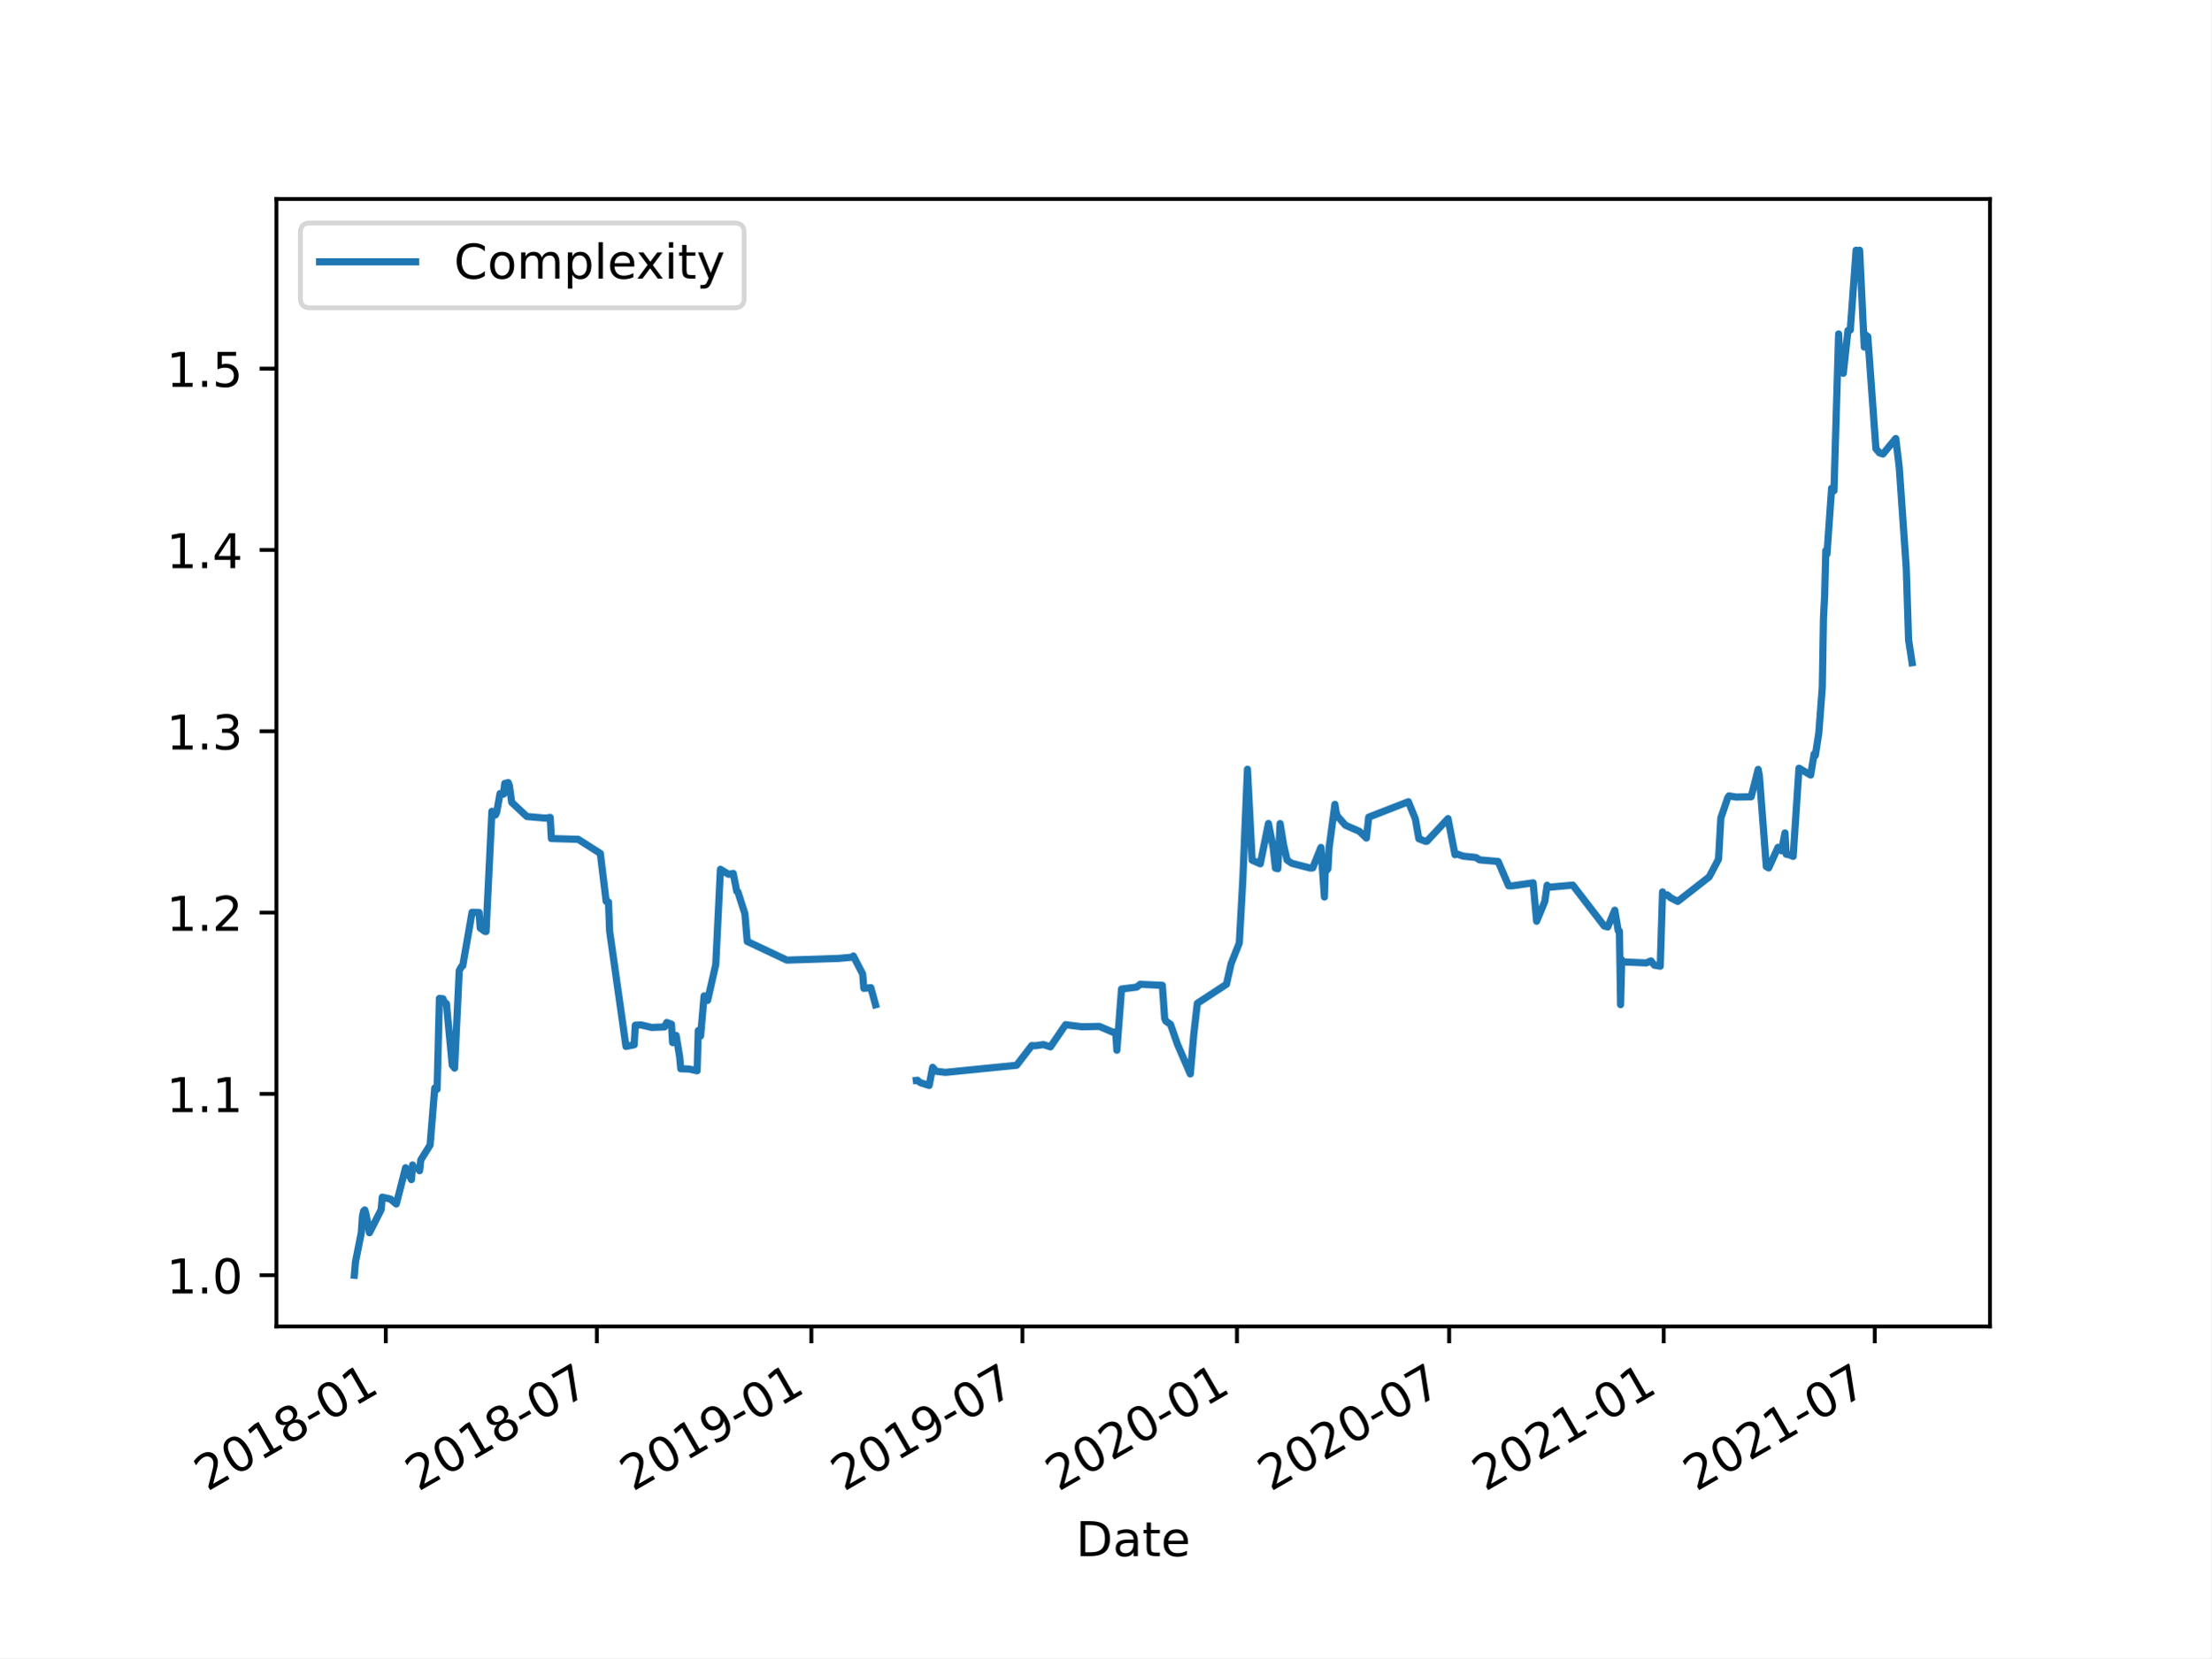
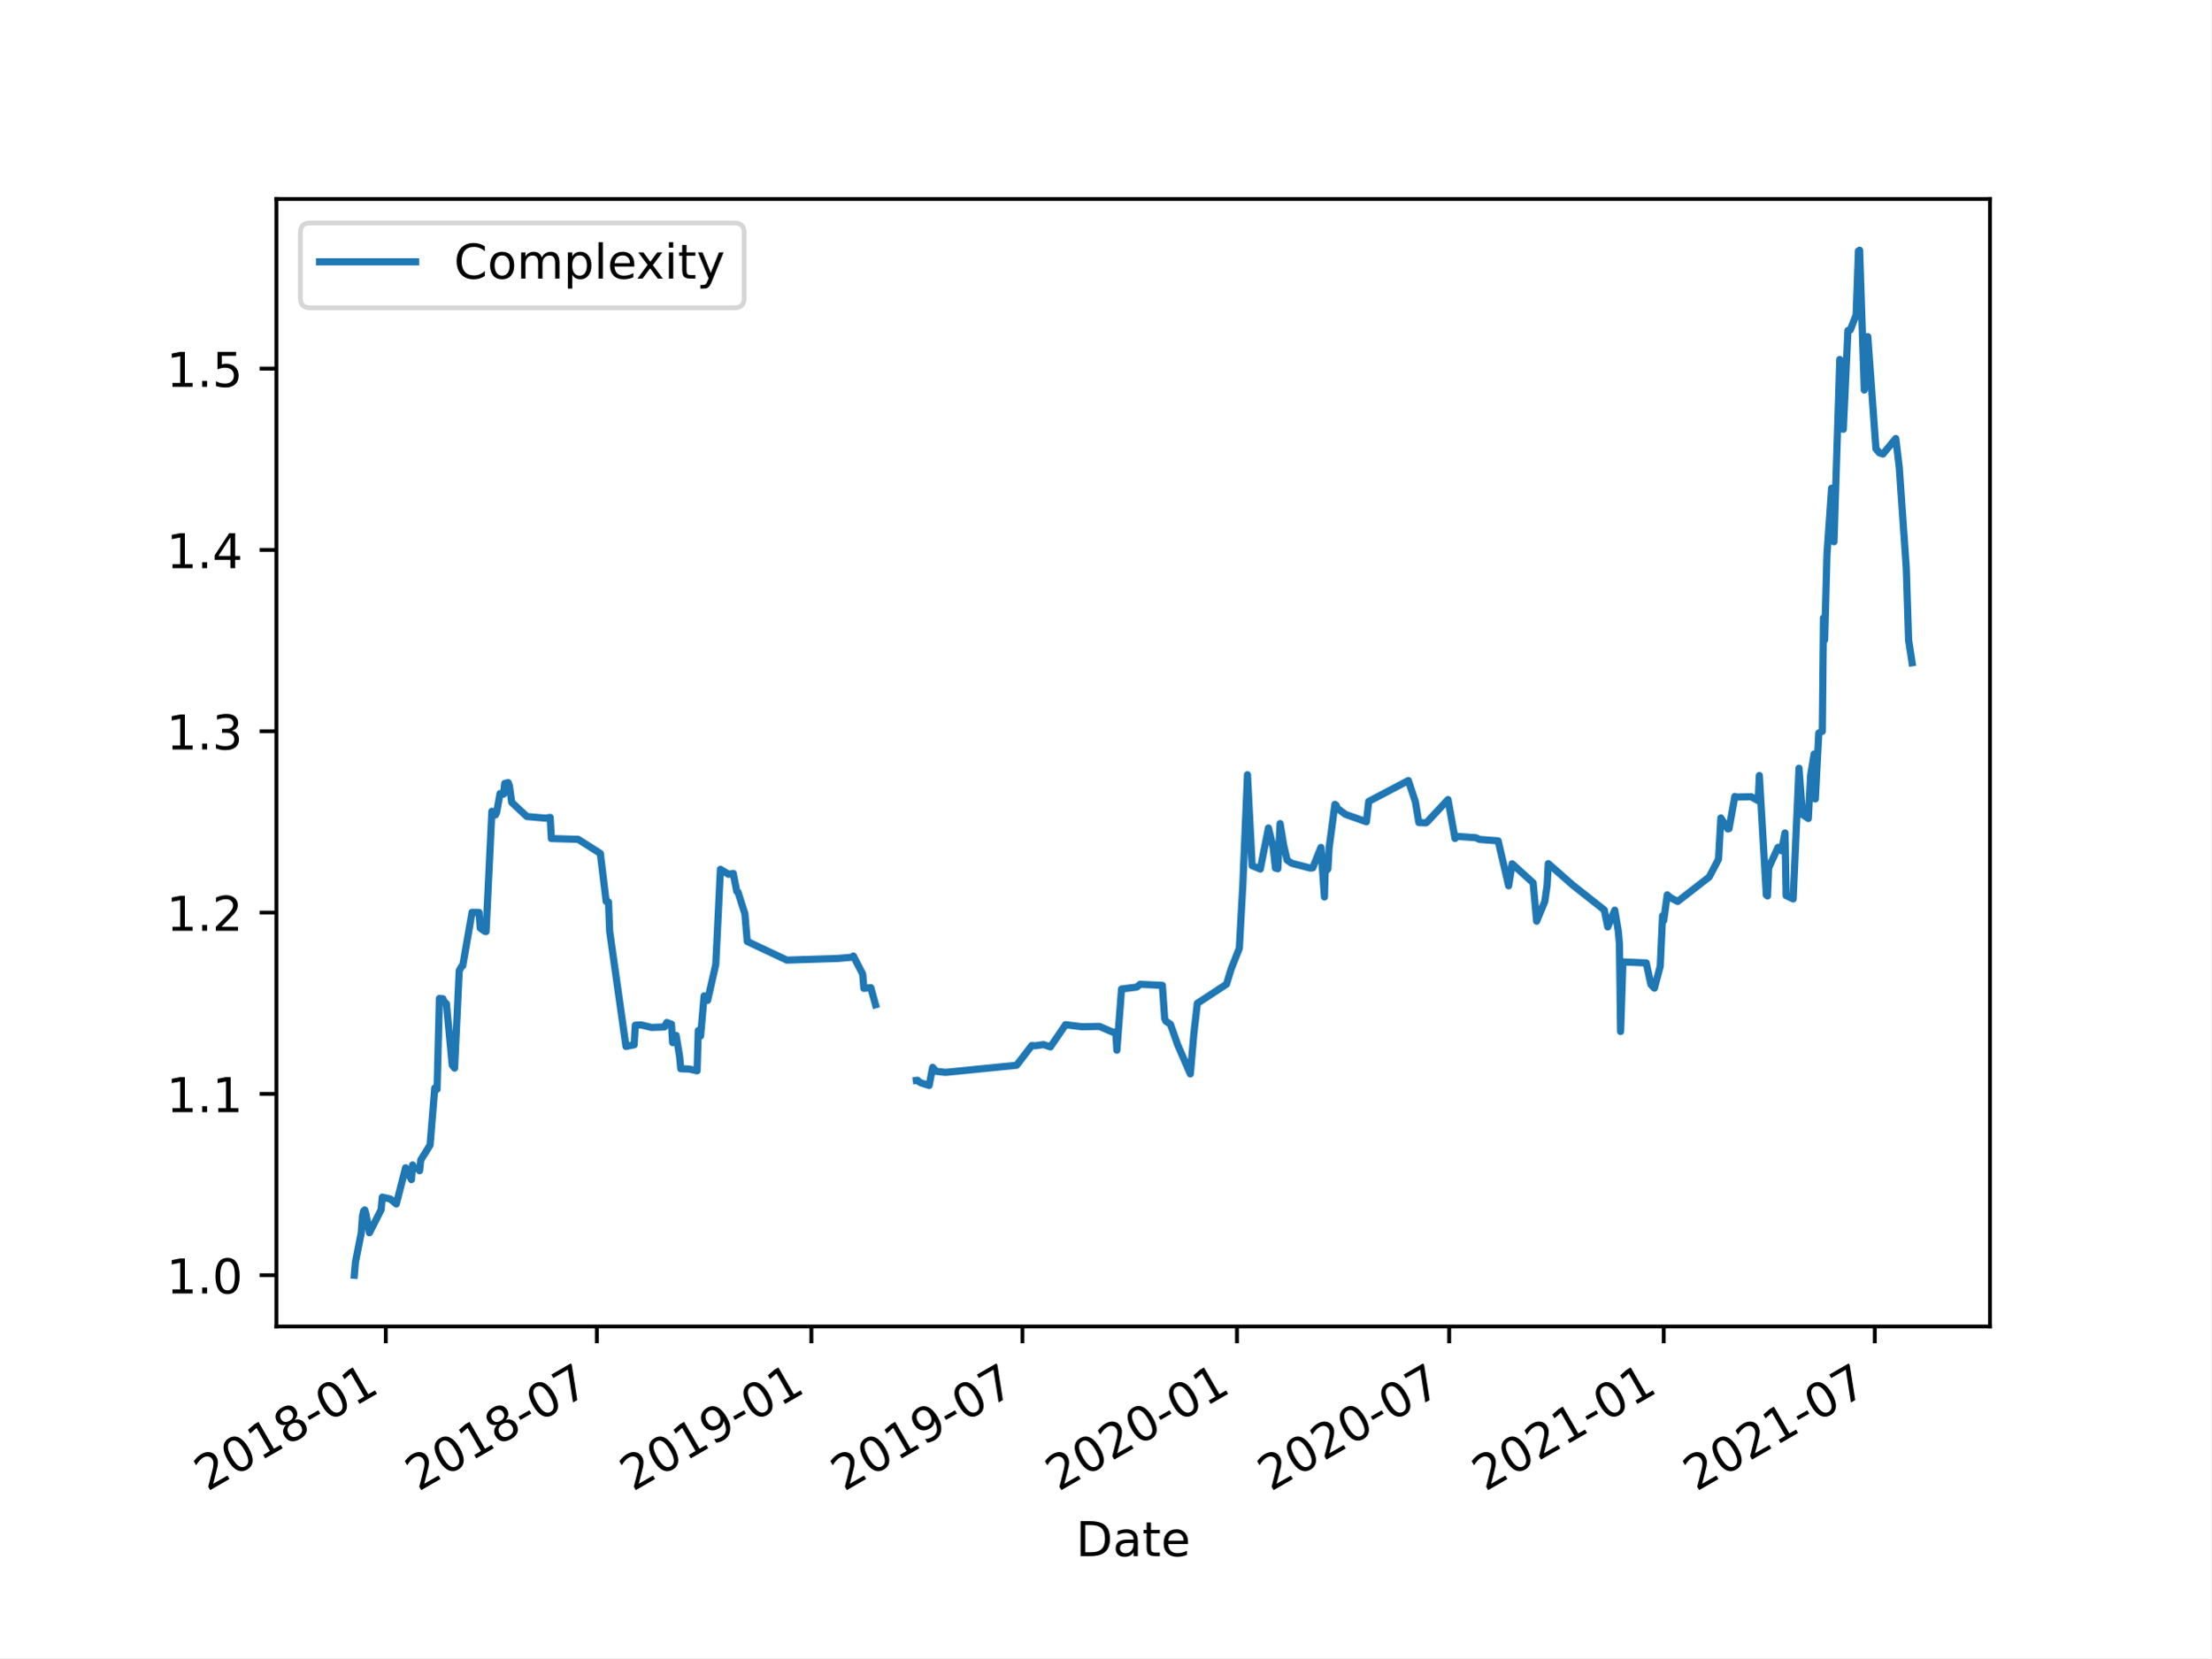
<svg xmlns="http://www.w3.org/2000/svg" xmlns:xlink="http://www.w3.org/1999/xlink" height="345.6pt" version="1.1" viewBox="0 0 460.8 345.6" width="460.8pt">
  <defs>
    <style type="text/css">*{stroke-linecap:butt;stroke-linejoin:round;}</style>
  </defs>
  <g id="figure_1">
    <g id="patch_1">
      <path d="M 0 345.6  L 460.8 345.6  L 460.8 0  L 0 0  z " style="fill:#ffffff;" />
    </g>
    <g id="axes_1">
      <g id="patch_2">
        <path d="M 57.6 276.48  L 414.72 276.48  L 414.72 41.472  L 57.6 41.472  z " style="fill:#ffffff;" />
      </g>
      <g id="matplotlib.axis_1">
        <g id="xtick_1">
          <g id="line2d_1">
            <defs>
-               <path d="M 0 0  L 0 3.5  " id="m47b81cfdc6" style="stroke:#000000;stroke-width:0.8;" />
+               <path d="M 0 0  L 0 3.5  " id="m9f9e9a9749" style="stroke:#000000;stroke-width:0.8;" />
            </defs>
            <g>
-               <use style="stroke:#000000;stroke-width:0.8;" x="80.394" xlink:href="#m47b81cfdc6" y="276.48" />
+               <use style="stroke:#000000;stroke-width:0.8;" x="80.394" xlink:href="#m9f9e9a9749" y="276.48" />
            </g>
          </g>
          <g id="text_1">
            <g transform="translate(43.16904 310.9518)rotate(-30)scale(0.1 -0.1)">
              <defs>
                <path d="M 1228 531  L 3431 531  L 3431 0  L 469 0  L 469 531  Q 828 903 1448 1529  Q 2069 2156 2228 2338  Q 2531 2678 2651 2914  Q 2772 3150 2772 3378  Q 2772 3750 2511 3984  Q 2250 4219 1831 4219  Q 1534 4219 1204 4116  Q 875 4013 500 3803  L 500 4441  Q 881 4594 1212 4672  Q 1544 4750 1819 4750  Q 2544 4750 2975 4387  Q 3406 4025 3406 3419  Q 3406 3131 3298 2873  Q 3191 2616 2906 2266  Q 2828 2175 2409 1742  Q 1991 1309 1228 531  z " id="DejaVuSans-32" transform="scale(0.015625)" />
                <path d="M 2034 4250  Q 1547 4250 1301 3770  Q 1056 3291 1056 2328  Q 1056 1369 1301 889  Q 1547 409 2034 409  Q 2525 409 2770 889  Q 3016 1369 3016 2328  Q 3016 3291 2770 3770  Q 2525 4250 2034 4250  z M 2034 4750  Q 2819 4750 3233 4129  Q 3647 3509 3647 2328  Q 3647 1150 3233 529  Q 2819 -91 2034 -91  Q 1250 -91 836 529  Q 422 1150 422 2328  Q 422 3509 836 4129  Q 1250 4750 2034 4750  z " id="DejaVuSans-30" transform="scale(0.015625)" />
                <path d="M 794 531  L 1825 531  L 1825 4091  L 703 3866  L 703 4441  L 1819 4666  L 2450 4666  L 2450 531  L 3481 531  L 3481 0  L 794 0  L 794 531  z " id="DejaVuSans-31" transform="scale(0.015625)" />
                <path d="M 2034 2216  Q 1584 2216 1326 1975  Q 1069 1734 1069 1313  Q 1069 891 1326 650  Q 1584 409 2034 409  Q 2484 409 2743 651  Q 3003 894 3003 1313  Q 3003 1734 2745 1975  Q 2488 2216 2034 2216  z M 1403 2484  Q 997 2584 770 2862  Q 544 3141 544 3541  Q 544 4100 942 4425  Q 1341 4750 2034 4750  Q 2731 4750 3128 4425  Q 3525 4100 3525 3541  Q 3525 3141 3298 2862  Q 3072 2584 2669 2484  Q 3125 2378 3379 2068  Q 3634 1759 3634 1313  Q 3634 634 3220 271  Q 2806 -91 2034 -91  Q 1263 -91 848 271  Q 434 634 434 1313  Q 434 1759 690 2068  Q 947 2378 1403 2484  z M 1172 3481  Q 1172 3119 1398 2916  Q 1625 2713 2034 2713  Q 2441 2713 2670 2916  Q 2900 3119 2900 3481  Q 2900 3844 2670 4047  Q 2441 4250 2034 4250  Q 1625 4250 1398 4047  Q 1172 3844 1172 3481  z " id="DejaVuSans-38" transform="scale(0.015625)" />
                <path d="M 313 2009  L 1997 2009  L 1997 1497  L 313 1497  L 313 2009  z " id="DejaVuSans-2d" transform="scale(0.015625)" />
              </defs>
              <use xlink:href="#DejaVuSans-32" />
              <use x="63.623" xlink:href="#DejaVuSans-30" />
              <use x="127.246" xlink:href="#DejaVuSans-31" />
              <use x="190.869" xlink:href="#DejaVuSans-38" />
              <use x="254.492" xlink:href="#DejaVuSans-2d" />
              <use x="290.576" xlink:href="#DejaVuSans-30" />
              <use x="354.199" xlink:href="#DejaVuSans-31" />
            </g>
          </g>
        </g>
        <g id="xtick_2">
          <g id="line2d_2">
            <g>
-               <use style="stroke:#000000;stroke-width:0.8;" x="124.378" xlink:href="#m47b81cfdc6" y="276.48" />
+               <use style="stroke:#000000;stroke-width:0.8;" x="124.378" xlink:href="#m9f9e9a9749" y="276.48" />
            </g>
          </g>
          <g id="text_2">
            <g transform="translate(87.15293 310.9518)rotate(-30)scale(0.1 -0.1)">
              <defs>
                <path d="M 525 4666  L 3525 4666  L 3525 4397  L 1831 0  L 1172 0  L 2766 4134  L 525 4134  L 525 4666  z " id="DejaVuSans-37" transform="scale(0.015625)" />
              </defs>
              <use xlink:href="#DejaVuSans-32" />
              <use x="63.623" xlink:href="#DejaVuSans-30" />
              <use x="127.246" xlink:href="#DejaVuSans-31" />
              <use x="190.869" xlink:href="#DejaVuSans-38" />
              <use x="254.492" xlink:href="#DejaVuSans-2d" />
              <use x="290.576" xlink:href="#DejaVuSans-30" />
              <use x="354.199" xlink:href="#DejaVuSans-37" />
            </g>
          </g>
        </g>
        <g id="xtick_3">
          <g id="line2d_3">
            <g>
-               <use style="stroke:#000000;stroke-width:0.8;" x="169.091" xlink:href="#m47b81cfdc6" y="276.48" />
+               <use style="stroke:#000000;stroke-width:0.8;" x="169.091" xlink:href="#m9f9e9a9749" y="276.48" />
            </g>
          </g>
          <g id="text_3">
            <g transform="translate(131.8658 310.9518)rotate(-30)scale(0.1 -0.1)">
              <defs>
                <path d="M 703 97  L 703 672  Q 941 559 1184 500  Q 1428 441 1663 441  Q 2288 441 2617 861  Q 2947 1281 2994 2138  Q 2813 1869 2534 1725  Q 2256 1581 1919 1581  Q 1219 1581 811 2004  Q 403 2428 403 3163  Q 403 3881 828 4315  Q 1253 4750 1959 4750  Q 2769 4750 3195 4129  Q 3622 3509 3622 2328  Q 3622 1225 3098 567  Q 2575 -91 1691 -91  Q 1453 -91 1209 -44  Q 966 3 703 97  z M 1959 2075  Q 2384 2075 2632 2365  Q 2881 2656 2881 3163  Q 2881 3666 2632 3958  Q 2384 4250 1959 4250  Q 1534 4250 1286 3958  Q 1038 3666 1038 3163  Q 1038 2656 1286 2365  Q 1534 2075 1959 2075  z " id="DejaVuSans-39" transform="scale(0.015625)" />
              </defs>
              <use xlink:href="#DejaVuSans-32" />
              <use x="63.623" xlink:href="#DejaVuSans-30" />
              <use x="127.246" xlink:href="#DejaVuSans-31" />
              <use x="190.869" xlink:href="#DejaVuSans-39" />
              <use x="254.492" xlink:href="#DejaVuSans-2d" />
              <use x="290.576" xlink:href="#DejaVuSans-30" />
              <use x="354.199" xlink:href="#DejaVuSans-31" />
            </g>
          </g>
        </g>
        <g id="xtick_4">
          <g id="line2d_4">
            <g>
-               <use style="stroke:#000000;stroke-width:0.8;" x="213.075" xlink:href="#m47b81cfdc6" y="276.48" />
+               <use style="stroke:#000000;stroke-width:0.8;" x="213.075" xlink:href="#m9f9e9a9749" y="276.48" />
            </g>
          </g>
          <g id="text_4">
            <g transform="translate(175.8497 310.9518)rotate(-30)scale(0.1 -0.1)">
              <use xlink:href="#DejaVuSans-32" />
              <use x="63.623" xlink:href="#DejaVuSans-30" />
              <use x="127.246" xlink:href="#DejaVuSans-31" />
              <use x="190.869" xlink:href="#DejaVuSans-39" />
              <use x="254.492" xlink:href="#DejaVuSans-2d" />
              <use x="290.576" xlink:href="#DejaVuSans-30" />
              <use x="354.199" xlink:href="#DejaVuSans-37" />
            </g>
          </g>
        </g>
        <g id="xtick_5">
          <g id="line2d_5">
            <g>
-               <use style="stroke:#000000;stroke-width:0.8;" x="257.787" xlink:href="#m47b81cfdc6" y="276.48" />
+               <use style="stroke:#000000;stroke-width:0.8;" x="257.787" xlink:href="#m9f9e9a9749" y="276.48" />
            </g>
          </g>
          <g id="text_5">
            <g transform="translate(220.5626 310.9518)rotate(-30)scale(0.1 -0.1)">
              <use xlink:href="#DejaVuSans-32" />
              <use x="63.623" xlink:href="#DejaVuSans-30" />
              <use x="127.246" xlink:href="#DejaVuSans-32" />
              <use x="190.869" xlink:href="#DejaVuSans-30" />
              <use x="254.492" xlink:href="#DejaVuSans-2d" />
              <use x="290.576" xlink:href="#DejaVuSans-30" />
              <use x="354.199" xlink:href="#DejaVuSans-31" />
            </g>
          </g>
        </g>
        <g id="xtick_6">
          <g id="line2d_6">
            <g>
-               <use style="stroke:#000000;stroke-width:0.8;" x="302.014" xlink:href="#m47b81cfdc6" y="276.48" />
+               <use style="stroke:#000000;stroke-width:0.8;" x="302.014" xlink:href="#m9f9e9a9749" y="276.48" />
            </g>
          </g>
          <g id="text_6">
            <g transform="translate(264.7895 310.9518)rotate(-30)scale(0.1 -0.1)">
              <use xlink:href="#DejaVuSans-32" />
              <use x="63.623" xlink:href="#DejaVuSans-30" />
              <use x="127.246" xlink:href="#DejaVuSans-32" />
              <use x="190.869" xlink:href="#DejaVuSans-30" />
              <use x="254.492" xlink:href="#DejaVuSans-2d" />
              <use x="290.576" xlink:href="#DejaVuSans-30" />
              <use x="354.199" xlink:href="#DejaVuSans-37" />
            </g>
          </g>
        </g>
        <g id="xtick_7">
          <g id="line2d_7">
            <g>
-               <use style="stroke:#000000;stroke-width:0.8;" x="346.727" xlink:href="#m47b81cfdc6" y="276.48" />
+               <use style="stroke:#000000;stroke-width:0.8;" x="346.727" xlink:href="#m9f9e9a9749" y="276.48" />
            </g>
          </g>
          <g id="text_7">
            <g transform="translate(309.5024 310.9518)rotate(-30)scale(0.1 -0.1)">
              <use xlink:href="#DejaVuSans-32" />
              <use x="63.623" xlink:href="#DejaVuSans-30" />
              <use x="127.246" xlink:href="#DejaVuSans-32" />
              <use x="190.869" xlink:href="#DejaVuSans-31" />
              <use x="254.492" xlink:href="#DejaVuSans-2d" />
              <use x="290.576" xlink:href="#DejaVuSans-30" />
              <use x="354.199" xlink:href="#DejaVuSans-31" />
            </g>
          </g>
        </g>
        <g id="xtick_8">
          <g id="line2d_8">
            <g>
-               <use style="stroke:#000000;stroke-width:0.8;" x="390.711" xlink:href="#m47b81cfdc6" y="276.48" />
+               <use style="stroke:#000000;stroke-width:0.8;" x="390.711" xlink:href="#m9f9e9a9749" y="276.48" />
            </g>
          </g>
          <g id="text_8">
            <g transform="translate(353.4863 310.9518)rotate(-30)scale(0.1 -0.1)">
              <use xlink:href="#DejaVuSans-32" />
              <use x="63.623" xlink:href="#DejaVuSans-30" />
              <use x="127.246" xlink:href="#DejaVuSans-32" />
              <use x="190.869" xlink:href="#DejaVuSans-31" />
              <use x="254.492" xlink:href="#DejaVuSans-2d" />
              <use x="290.576" xlink:href="#DejaVuSans-30" />
              <use x="354.199" xlink:href="#DejaVuSans-37" />
            </g>
          </g>
        </g>
        <g id="text_9">
          <g transform="translate(224.2092 324.3513)scale(0.1 -0.1)">
            <defs>
              <path d="M 1259 4147  L 1259 519  L 2022 519  Q 2988 519 3436 956  Q 3884 1394 3884 2338  Q 3884 3275 3436 3711  Q 2988 4147 2022 4147  L 1259 4147  z M 628 4666  L 1925 4666  Q 3281 4666 3915 4102  Q 4550 3538 4550 2338  Q 4550 1131 3912 565  Q 3275 0 1925 0  L 628 0  L 628 4666  z " id="DejaVuSans-44" transform="scale(0.015625)" />
              <path d="M 2194 1759  Q 1497 1759 1228 1600  Q 959 1441 959 1056  Q 959 750 1161 570  Q 1363 391 1709 391  Q 2188 391 2477 730  Q 2766 1069 2766 1631  L 2766 1759  L 2194 1759  z M 3341 1997  L 3341 0  L 2766 0  L 2766 531  Q 2569 213 2275 61  Q 1981 -91 1556 -91  Q 1019 -91 701 211  Q 384 513 384 1019  Q 384 1609 779 1909  Q 1175 2209 1959 2209  L 2766 2209  L 2766 2266  Q 2766 2663 2505 2880  Q 2244 3097 1772 3097  Q 1472 3097 1187 3025  Q 903 2953 641 2809  L 641 3341  Q 956 3463 1253 3523  Q 1550 3584 1831 3584  Q 2591 3584 2966 3190  Q 3341 2797 3341 1997  z " id="DejaVuSans-61" transform="scale(0.015625)" />
              <path d="M 1172 4494  L 1172 3500  L 2356 3500  L 2356 3053  L 1172 3053  L 1172 1153  Q 1172 725 1289 603  Q 1406 481 1766 481  L 2356 481  L 2356 0  L 1766 0  Q 1100 0 847 248  Q 594 497 594 1153  L 594 3053  L 172 3053  L 172 3500  L 594 3500  L 594 4494  L 1172 4494  z " id="DejaVuSans-74" transform="scale(0.015625)" />
              <path d="M 3597 1894  L 3597 1613  L 953 1613  Q 991 1019 1311 708  Q 1631 397 2203 397  Q 2534 397 2845 478  Q 3156 559 3463 722  L 3463 178  Q 3153 47 2828 -22  Q 2503 -91 2169 -91  Q 1331 -91 842 396  Q 353 884 353 1716  Q 353 2575 817 3079  Q 1281 3584 2069 3584  Q 2775 3584 3186 3129  Q 3597 2675 3597 1894  z M 3022 2063  Q 3016 2534 2758 2815  Q 2500 3097 2075 3097  Q 1594 3097 1305 2825  Q 1016 2553 972 2059  L 3022 2063  z " id="DejaVuSans-65" transform="scale(0.015625)" />
            </defs>
            <use xlink:href="#DejaVuSans-44" />
            <use x="77.002" xlink:href="#DejaVuSans-61" />
            <use x="138.281" xlink:href="#DejaVuSans-74" />
            <use x="177.49" xlink:href="#DejaVuSans-65" />
          </g>
        </g>
      </g>
      <g id="matplotlib.axis_2">
        <g id="ytick_1">
          <g id="line2d_9">
            <defs>
-               <path d="M 0 0  L -3.5 0  " id="m8379639ea4" style="stroke:#000000;stroke-width:0.8;" />
+               <path d="M 0 0  L -3.5 0  " id="m4c33164f23" style="stroke:#000000;stroke-width:0.8;" />
            </defs>
            <g>
-               <use style="stroke:#000000;stroke-width:0.8;" x="57.6" xlink:href="#m8379639ea4" y="265.798" />
+               <use style="stroke:#000000;stroke-width:0.8;" x="57.6" xlink:href="#m4c33164f23" y="265.798" />
            </g>
          </g>
          <g id="text_10">
            <g transform="translate(34.69687 269.597)scale(0.1 -0.1)">
              <defs>
                <path d="M 684 794  L 1344 794  L 1344 0  L 684 0  L 684 794  z " id="DejaVuSans-2e" transform="scale(0.015625)" />
              </defs>
              <use xlink:href="#DejaVuSans-31" />
              <use x="63.623" xlink:href="#DejaVuSans-2e" />
              <use x="95.41" xlink:href="#DejaVuSans-30" />
            </g>
          </g>
        </g>
        <g id="ytick_2">
          <g id="line2d_10">
            <g>
-               <use style="stroke:#000000;stroke-width:0.8;" x="57.6" xlink:href="#m8379639ea4" y="228.003" />
+               <use style="stroke:#000000;stroke-width:0.8;" x="57.6" xlink:href="#m4c33164f23" y="228.003" />
            </g>
          </g>
          <g id="text_11">
            <g transform="translate(34.69687 231.8023)scale(0.1 -0.1)">
              <use xlink:href="#DejaVuSans-31" />
              <use x="63.623" xlink:href="#DejaVuSans-2e" />
              <use x="95.41" xlink:href="#DejaVuSans-31" />
            </g>
          </g>
        </g>
        <g id="ytick_3">
          <g id="line2d_11">
            <g>
-               <use style="stroke:#000000;stroke-width:0.8;" x="57.6" xlink:href="#m8379639ea4" y="190.208" />
+               <use style="stroke:#000000;stroke-width:0.8;" x="57.6" xlink:href="#m4c33164f23" y="190.208" />
            </g>
          </g>
          <g id="text_12">
            <g transform="translate(34.69687 194.0075)scale(0.1 -0.1)">
              <use xlink:href="#DejaVuSans-31" />
              <use x="63.623" xlink:href="#DejaVuSans-2e" />
              <use x="95.41" xlink:href="#DejaVuSans-32" />
            </g>
          </g>
        </g>
        <g id="ytick_4">
          <g id="line2d_12">
            <g>
-               <use style="stroke:#000000;stroke-width:0.8;" x="57.6" xlink:href="#m8379639ea4" y="152.413" />
+               <use style="stroke:#000000;stroke-width:0.8;" x="57.6" xlink:href="#m4c33164f23" y="152.413" />
            </g>
          </g>
          <g id="text_13">
            <g transform="translate(34.69687 156.2127)scale(0.1 -0.1)">
              <defs>
                <path d="M 2597 2516  Q 3050 2419 3304 2112  Q 3559 1806 3559 1356  Q 3559 666 3084 287  Q 2609 -91 1734 -91  Q 1441 -91 1130 -33  Q 819 25 488 141  L 488 750  Q 750 597 1062 519  Q 1375 441 1716 441  Q 2309 441 2620 675  Q 2931 909 2931 1356  Q 2931 1769 2642 2001  Q 2353 2234 1838 2234  L 1294 2234  L 1294 2753  L 1863 2753  Q 2328 2753 2575 2939  Q 2822 3125 2822 3475  Q 2822 3834 2567 4026  Q 2313 4219 1838 4219  Q 1578 4219 1281 4162  Q 984 4106 628 3988  L 628 4550  Q 988 4650 1302 4700  Q 1616 4750 1894 4750  Q 2613 4750 3031 4423  Q 3450 4097 3450 3541  Q 3450 3153 3228 2886  Q 3006 2619 2597 2516  z " id="DejaVuSans-33" transform="scale(0.015625)" />
              </defs>
              <use xlink:href="#DejaVuSans-31" />
              <use x="63.623" xlink:href="#DejaVuSans-2e" />
              <use x="95.41" xlink:href="#DejaVuSans-33" />
            </g>
          </g>
        </g>
        <g id="ytick_5">
          <g id="line2d_13">
            <g>
-               <use style="stroke:#000000;stroke-width:0.8;" x="57.6" xlink:href="#m8379639ea4" y="114.619" />
+               <use style="stroke:#000000;stroke-width:0.8;" x="57.6" xlink:href="#m4c33164f23" y="114.619" />
            </g>
          </g>
          <g id="text_14">
            <g transform="translate(34.69687 118.4179)scale(0.1 -0.1)">
              <defs>
                <path d="M 2419 4116  L 825 1625  L 2419 1625  L 2419 4116  z M 2253 4666  L 3047 4666  L 3047 1625  L 3713 1625  L 3713 1100  L 3047 1100  L 3047 0  L 2419 0  L 2419 1100  L 313 1100  L 313 1709  L 2253 4666  z " id="DejaVuSans-34" transform="scale(0.015625)" />
              </defs>
              <use xlink:href="#DejaVuSans-31" />
              <use x="63.623" xlink:href="#DejaVuSans-2e" />
              <use x="95.41" xlink:href="#DejaVuSans-34" />
            </g>
          </g>
        </g>
        <g id="ytick_6">
          <g id="line2d_14">
            <g>
-               <use style="stroke:#000000;stroke-width:0.8;" x="57.6" xlink:href="#m8379639ea4" y="76.824" />
+               <use style="stroke:#000000;stroke-width:0.8;" x="57.6" xlink:href="#m4c33164f23" y="76.824" />
            </g>
          </g>
          <g id="text_15">
            <g transform="translate(34.69687 80.62313)scale(0.1 -0.1)">
              <defs>
                <path d="M 691 4666  L 3169 4666  L 3169 4134  L 1269 4134  L 1269 2991  Q 1406 3038 1543 3061  Q 1681 3084 1819 3084  Q 2600 3084 3056 2656  Q 3513 2228 3513 1497  Q 3513 744 3044 326  Q 2575 -91 1722 -91  Q 1428 -91 1123 -41  Q 819 9 494 109  L 494 744  Q 775 591 1075 516  Q 1375 441 1709 441  Q 2250 441 2565 725  Q 2881 1009 2881 1497  Q 2881 1984 2565 2268  Q 2250 2553 1709 2553  Q 1456 2553 1204 2497  Q 953 2441 691 2322  L 691 4666  z " id="DejaVuSans-35" transform="scale(0.015625)" />
              </defs>
              <use xlink:href="#DejaVuSans-31" />
              <use x="63.623" xlink:href="#DejaVuSans-2e" />
              <use x="95.41" xlink:href="#DejaVuSans-35" />
            </g>
          </g>
        </g>
      </g>
      <g id="line2d_15">
-         <path clip-path="url(#p217e0d68b1)" d="M 73.833 265.798  L 74.076 263.038  L 75.291 256.924  L 75.534 253.476  L 75.777 252.423  L 76.02 252.193  L 76.263 253.048  L 76.992 256.942  L 79.422 252.147  L 79.665 249.528  L 81.366 249.923  L 82.581 250.954  L 84.525 243.397  L 85.74 245.87  L 85.983 242.816  L 86.226 243.496  L 87.198 243.589  L 87.441 244.016  L 87.684 241.787  L 89.628 238.661  L 90.6 226.784  L 91.086 227.043  L 91.572 208.108  L 92.301 208.167  L 92.544 208.785  L 93.03 209.2  L 94.245 222.011  L 94.731 222.628  L 95.703 202.311  L 96.189 201.446  L 96.432 201.301  L 98.376 190.152  L 99.834 190.183  L 100.077 193.433  L 101.049 194.13  L 101.292 194.167  L 102.507 169.105  L 102.75 169.16  L 103.236 169.87  L 103.479 169.403  L 104.208 165.399  L 104.451 165.497  L 104.937 165.52  L 105.18 163.296  L 105.909 163.116  L 106.152 163.757  L 106.638 167.233  L 109.797 170.185  L 113.686 170.525  L 114.658 170.374  L 114.901 174.776  L 120.49 174.939  L 125.107 177.875  L 126.322 187.863  L 126.808 188.009  L 127.051 194.111  L 130.453 218.113  L 132.154 217.768  L 132.397 213.679  L 133.612 213.63  L 135.799 214.152  L 138.472 214.048  L 138.958 213.122  L 139.93 213.472  L 140.173 217.315  L 140.902 215.817  L 141.631 220.229  L 141.874 222.766  L 143.575 222.817  L 145.276 223.186  L 145.519 214.802  L 145.762 215.242  L 146.005 215.925  L 146.734 207.581  L 147.22 207.751  L 147.463 208.521  L 149.164 201.024  L 150.136 181.193  L 151.837 182.234  L 152.809 182.05  L 153.538 185.777  L 153.781 185.899  L 155.239 190.475  L 155.725 196.228  L 163.988 200.118  L 174.68 199.77  L 177.596 199.516  L 177.839 199.267  L 179.783 203.024  L 180.026 206.002  L 181.484 205.867  L 182.456 209.424  M 190.961 225.193  L 191.204 225.159  L 191.447 225.413  L 191.933 225.706  L 193.634 226.246  L 194.363 222.47  L 195.092 223.296  L 197.036 223.518  L 211.86 222.04  L 215.019 217.919  L 215.748 217.972  L 217.449 217.721  L 218.907 218.205  L 222.066 213.579  L 225.468 214.011  L 229.113 213.933  L 232.029 215.185  L 232.515 215.075  L 232.758 218.905  L 233.73 206.143  L 236.889 205.743  L 237.618 205.159  L 242.235 205.376  L 242.721 212.277  L 242.964 212.843  L 243.936 213.504  L 245.394 217.681  L 248.067 223.844  L 248.796 215.486  L 249.525 209.128  L 255.6 205.145  L 256.572 200.836  L 258.273 196.549  L 259.002 183.472  L 259.974 160.337  L 260.947 179.293  L 262.648 180.044  L 264.349 171.644  L 265.321 176.575  L 265.807 180.945  L 266.293 181.079  L 266.779 171.66  L 267.508 176.111  L 268.237 179.269  L 269.209 179.938  L 273.097 180.942  L 273.583 180.888  L 275.284 176.635  L 276.013 186.964  L 276.256 178.658  L 276.499 181.387  L 276.742 181.089  L 276.985 176.763  L 278.2 167.648  L 278.443 169.282  L 278.686 170.064  L 280.387 172.001  L 283.303 173.279  L 284.761 174.679  L 285.247 170.317  L 293.509 167.101  L 294.967 170.691  L 295.696 174.825  L 297.154 175.382  L 297.397 175.322  L 301.771 170.62  L 303.229 178.15  L 303.472 177.942  L 304.93 178.45  L 307.603 178.729  L 308.332 179.223  L 312.221 179.557  L 314.408 184.63  L 315.137 184.638  L 319.511 184.012  L 320.24 192.013  L 321.941 187.897  L 322.427 184.517  L 322.67 184.939  L 327.773 184.486  L 334.334 193.022  L 335.063 193.204  L 336.521 189.717  L 337.25 194.009  L 337.493 194.087  L 337.736 209.398  L 337.979 200.07  L 338.222 200.491  L 343.082 200.701  L 344.054 200.28  L 344.783 201.177  L 345.998 201.391  L 346.484 185.9  L 346.727 186.783  L 347.456 186.517  L 348.185 187.137  L 349.643 187.886  L 356.204 182.768  L 358.148 179.08  L 358.634 170.492  L 360.092 166.229  L 360.336 165.887  L 361.794 166.129  L 364.953 166.067  L 366.411 160.372  L 366.654 161.646  L 368.112 180.635  L 368.598 180.901  L 370.542 176.617  L 371.271 177.318  L 372 173.611  L 372.243 178.04  L 372.972 178.2  L 373.701 178.503  L 374.916 160.117  L 377.346 161.542  L 378.075 157.153  L 378.318 157.472  L 379.047 152.772  L 379.776 143.254  L 380.019 128.814  L 380.262 124.189  L 380.505 114.753  L 380.748 115.495  L 381.72 101.759  L 382.206 102.295  L 383.178 69.601  L 383.421 74.925  L 383.664 75.291  L 384.15 77.798  L 385.122 68.881  L 385.608 68.776  L 386.823 52.154  L 387.309 52.3  L 387.552 52.154  L 388.524 72.346  L 388.767 69.769  L 389.253 70.156  L 390.954 93.537  L 391.683 94.388  L 392.412 94.628  L 395.085 91.396  L 395.814 97.447  L 397.272 118.351  L 397.758 133.386  L 398.487 138.13  L 398.487 138.13  " style="fill:none;stroke:#1f77b4;stroke-linecap:square;stroke-width:1.5;" />
+         <path clip-path="url(#pf22e60b5e4)" d="M 73.833 265.798  L 74.076 263.038  L 75.291 256.924  L 75.534 253.476  L 75.777 252.423  L 76.02 252.193  L 76.263 253.048  L 76.992 256.942  L 79.422 252.147  L 79.665 249.528  L 81.366 249.923  L 82.581 250.954  L 84.525 243.397  L 85.74 245.87  L 85.983 242.816  L 86.226 243.496  L 87.198 243.589  L 87.441 244.016  L 87.684 241.787  L 89.628 238.661  L 90.6 226.784  L 91.086 227.043  L 91.572 208.108  L 92.301 208.167  L 92.544 208.785  L 93.03 209.2  L 94.245 222.011  L 94.731 222.628  L 95.703 202.311  L 96.189 201.446  L 96.432 201.301  L 98.376 190.152  L 99.834 190.183  L 100.077 193.433  L 101.049 194.13  L 101.292 194.167  L 102.507 169.105  L 102.75 169.16  L 103.236 169.87  L 103.479 169.403  L 104.208 165.399  L 104.451 165.497  L 104.937 165.52  L 105.18 163.296  L 105.909 163.116  L 106.152 163.757  L 106.638 167.233  L 109.797 170.185  L 113.686 170.525  L 114.658 170.374  L 114.901 174.776  L 120.49 174.939  L 125.107 177.875  L 126.322 187.863  L 126.808 188.009  L 127.051 194.111  L 130.453 218.113  L 132.154 217.768  L 132.397 213.679  L 133.612 213.63  L 135.799 214.152  L 138.472 214.048  L 138.958 213.122  L 139.93 213.472  L 140.173 217.315  L 140.902 215.817  L 141.631 220.229  L 141.874 222.766  L 143.575 222.817  L 145.276 223.186  L 145.519 214.802  L 145.762 215.242  L 146.005 215.925  L 146.734 207.581  L 147.22 207.751  L 147.463 208.521  L 149.164 201.024  L 150.136 181.193  L 151.837 182.234  L 152.809 182.05  L 153.538 185.777  L 153.781 185.899  L 155.239 190.475  L 155.725 196.228  L 163.988 200.118  L 174.68 199.77  L 177.596 199.516  L 177.839 199.267  L 179.783 203.024  L 180.026 206.002  L 181.484 205.867  L 182.456 209.424  M 190.961 225.193  L 191.204 225.159  L 191.447 225.413  L 191.933 225.706  L 193.634 226.246  L 194.363 222.47  L 195.092 223.296  L 197.036 223.518  L 211.86 222.04  L 215.019 217.919  L 215.748 217.972  L 217.449 217.721  L 218.907 218.205  L 222.066 213.579  L 225.468 214.011  L 229.113 213.933  L 232.029 215.185  L 232.515 215.075  L 232.758 218.905  L 233.73 206.143  L 236.889 205.743  L 237.618 205.159  L 242.235 205.376  L 242.721 212.277  L 242.964 212.843  L 243.936 213.504  L 245.394 217.681  L 248.067 223.844  L 248.796 215.486  L 249.525 209.128  L 255.6 205.145  L 256.572 201.968  L 258.273 197.66  L 259.002 184.592  L 259.974 161.48  L 260.947 180.439  L 262.648 181.138  L 264.349 172.579  L 265.321 176.578  L 265.807 180.945  L 266.293 181.079  L 266.779 171.66  L 267.508 176.111  L 268.237 179.269  L 269.209 179.938  L 273.097 180.942  L 273.583 180.888  L 275.284 176.635  L 276.013 186.964  L 276.256 178.658  L 276.499 181.387  L 276.742 181.089  L 276.985 176.763  L 278.2 167.648  L 278.443 167.821  L 278.686 168.465  L 280.387 169.733  L 284.761 171.289  L 285.247 167.039  L 293.509 162.691  L 294.967 167.106  L 295.696 171.453  L 297.154 171.506  L 297.397 171.352  L 301.771 166.654  L 303.229 174.767  L 303.472 174.309  L 307.603 174.607  L 308.332 174.96  L 312.221 175.255  L 314.408 184.63  L 315.137 180.041  L 319.511 184.012  L 320.24 192.013  L 321.941 187.897  L 322.427 184.517  L 322.67 180.006  L 327.773 184.486  L 334.334 189.659  L 335.063 193.204  L 336.521 189.717  L 337.25 194.009  L 337.493 196.69  L 337.736 214.997  L 338.222 200.491  L 343.082 200.701  L 344.054 205.193  L 344.783 205.965  L 345.998 201.391  L 346.484 190.881  L 346.727 191.876  L 347.456 186.517  L 348.185 187.137  L 349.643 187.886  L 356.204 182.79  L 358.148 179.08  L 358.634 170.492  L 360.092 172.785  L 360.336 172.719  L 361.551 166.009  L 361.794 166.129  L 364.953 166.067  L 366.411 166.892  L 366.654 161.646  L 368.112 186.556  L 368.355 186.747  L 368.598 180.901  L 370.542 176.617  L 371.271 177.318  L 372 173.611  L 372.243 186.674  L 373.701 187.369  L 374.916 160.117  L 375.645 169.756  L 376.86 170.602  L 377.346 161.542  L 378.075 157.153  L 378.318 166.525  L 379.047 152.772  L 379.776 152.428  L 380.019 128.814  L 380.262 133.364  L 380.748 115.495  L 381.72 101.759  L 382.206 112.91  L 383.421 74.925  L 383.664 75.291  L 384.15 89.477  L 385.122 68.881  L 385.608 68.776  L 386.823 65.651  L 387.309 52.3  L 387.552 52.154  L 388.524 81.291  L 388.767 76.611  L 389.01 76.909  L 389.253 70.156  L 390.954 93.537  L 391.683 94.388  L 392.412 94.628  L 395.085 91.396  L 395.814 97.447  L 397.272 118.351  L 397.758 133.386  L 398.487 138.13  L 398.487 138.13  " style="fill:none;stroke:#1f77b4;stroke-linecap:square;stroke-width:1.5;" />
      </g>
      <g id="patch_3">
        <path d="M 57.6 276.48  L 57.6 41.472  " style="fill:none;stroke:#000000;stroke-linecap:square;stroke-linejoin:miter;stroke-width:0.8;" />
      </g>
      <g id="patch_4">
        <path d="M 414.72 276.48  L 414.72 41.472  " style="fill:none;stroke:#000000;stroke-linecap:square;stroke-linejoin:miter;stroke-width:0.8;" />
      </g>
      <g id="patch_5">
        <path d="M 57.6 276.48  L 414.72 276.48  " style="fill:none;stroke:#000000;stroke-linecap:square;stroke-linejoin:miter;stroke-width:0.8;" />
      </g>
      <g id="patch_6">
        <path d="M 57.6 41.472  L 414.72 41.472  " style="fill:none;stroke:#000000;stroke-linecap:square;stroke-linejoin:miter;stroke-width:0.8;" />
      </g>
      <g id="legend_1">
        <g id="patch_7">
          <path d="M 64.6 64.15  L 153.083 64.15  Q 155.083 64.15 155.083 62.15  L 155.083 48.472  Q 155.083 46.472 153.083 46.472  L 64.6 46.472  Q 62.6 46.472 62.6 48.472  L 62.6 62.15  Q 62.6 64.15 64.6 64.15  z " style="fill:#ffffff;opacity:0.8;stroke:#cccccc;stroke-linejoin:miter;" />
        </g>
        <g id="line2d_16">
          <path d="M 66.6 54.57  L 86.6 54.57  " style="fill:none;stroke:#1f77b4;stroke-linecap:square;stroke-width:1.5;" />
        </g>
        <g id="line2d_17" />
        <g id="text_16">
          <g transform="translate(94.6 58.07044)scale(0.1 -0.1)">
            <defs>
              <path d="M 4122 4306  L 4122 3641  Q 3803 3938 3442 4084  Q 3081 4231 2675 4231  Q 1875 4231 1450 3742  Q 1025 3253 1025 2328  Q 1025 1406 1450 917  Q 1875 428 2675 428  Q 3081 428 3442 575  Q 3803 722 4122 1019  L 4122 359  Q 3791 134 3420 21  Q 3050 -91 2638 -91  Q 1578 -91 968 557  Q 359 1206 359 2328  Q 359 3453 968 4101  Q 1578 4750 2638 4750  Q 3056 4750 3426 4639  Q 3797 4528 4122 4306  z " id="DejaVuSans-43" transform="scale(0.015625)" />
              <path d="M 1959 3097  Q 1497 3097 1228 2736  Q 959 2375 959 1747  Q 959 1119 1226 758  Q 1494 397 1959 397  Q 2419 397 2687 759  Q 2956 1122 2956 1747  Q 2956 2369 2687 2733  Q 2419 3097 1959 3097  z M 1959 3584  Q 2709 3584 3137 3096  Q 3566 2609 3566 1747  Q 3566 888 3137 398  Q 2709 -91 1959 -91  Q 1206 -91 779 398  Q 353 888 353 1747  Q 353 2609 779 3096  Q 1206 3584 1959 3584  z " id="DejaVuSans-6f" transform="scale(0.015625)" />
              <path d="M 3328 2828  Q 3544 3216 3844 3400  Q 4144 3584 4550 3584  Q 5097 3584 5394 3201  Q 5691 2819 5691 2113  L 5691 0  L 5113 0  L 5113 2094  Q 5113 2597 4934 2840  Q 4756 3084 4391 3084  Q 3944 3084 3684 2787  Q 3425 2491 3425 1978  L 3425 0  L 2847 0  L 2847 2094  Q 2847 2600 2669 2842  Q 2491 3084 2119 3084  Q 1678 3084 1418 2786  Q 1159 2488 1159 1978  L 1159 0  L 581 0  L 581 3500  L 1159 3500  L 1159 2956  Q 1356 3278 1631 3431  Q 1906 3584 2284 3584  Q 2666 3584 2933 3390  Q 3200 3197 3328 2828  z " id="DejaVuSans-6d" transform="scale(0.015625)" />
              <path d="M 1159 525  L 1159 -1331  L 581 -1331  L 581 3500  L 1159 3500  L 1159 2969  Q 1341 3281 1617 3432  Q 1894 3584 2278 3584  Q 2916 3584 3314 3078  Q 3713 2572 3713 1747  Q 3713 922 3314 415  Q 2916 -91 2278 -91  Q 1894 -91 1617 61  Q 1341 213 1159 525  z M 3116 1747  Q 3116 2381 2855 2742  Q 2594 3103 2138 3103  Q 1681 3103 1420 2742  Q 1159 2381 1159 1747  Q 1159 1113 1420 752  Q 1681 391 2138 391  Q 2594 391 2855 752  Q 3116 1113 3116 1747  z " id="DejaVuSans-70" transform="scale(0.015625)" />
              <path d="M 603 4863  L 1178 4863  L 1178 0  L 603 0  L 603 4863  z " id="DejaVuSans-6c" transform="scale(0.015625)" />
              <path d="M 3513 3500  L 2247 1797  L 3578 0  L 2900 0  L 1881 1375  L 863 0  L 184 0  L 1544 1831  L 300 3500  L 978 3500  L 1906 2253  L 2834 3500  L 3513 3500  z " id="DejaVuSans-78" transform="scale(0.015625)" />
              <path d="M 603 3500  L 1178 3500  L 1178 0  L 603 0  L 603 3500  z M 603 4863  L 1178 4863  L 1178 4134  L 603 4134  L 603 4863  z " id="DejaVuSans-69" transform="scale(0.015625)" />
              <path d="M 2059 -325  Q 1816 -950 1584 -1140  Q 1353 -1331 966 -1331  L 506 -1331  L 506 -850  L 844 -850  Q 1081 -850 1212 -737  Q 1344 -625 1503 -206  L 1606 56  L 191 3500  L 800 3500  L 1894 763  L 2988 3500  L 3597 3500  L 2059 -325  z " id="DejaVuSans-79" transform="scale(0.015625)" />
            </defs>
            <use xlink:href="#DejaVuSans-43" />
            <use x="69.824" xlink:href="#DejaVuSans-6f" />
            <use x="131.006" xlink:href="#DejaVuSans-6d" />
            <use x="228.418" xlink:href="#DejaVuSans-70" />
            <use x="291.895" xlink:href="#DejaVuSans-6c" />
            <use x="319.678" xlink:href="#DejaVuSans-65" />
            <use x="379.451" xlink:href="#DejaVuSans-78" />
            <use x="438.631" xlink:href="#DejaVuSans-69" />
            <use x="466.414" xlink:href="#DejaVuSans-74" />
            <use x="505.623" xlink:href="#DejaVuSans-79" />
          </g>
        </g>
      </g>
    </g>
  </g>
  <defs>
-     <clipPath id="p217e0d68b1">
+     <clipPath id="pf22e60b5e4">
      <rect height="235.008" width="357.12" x="57.6" y="41.472" />
    </clipPath>
  </defs>
</svg>
